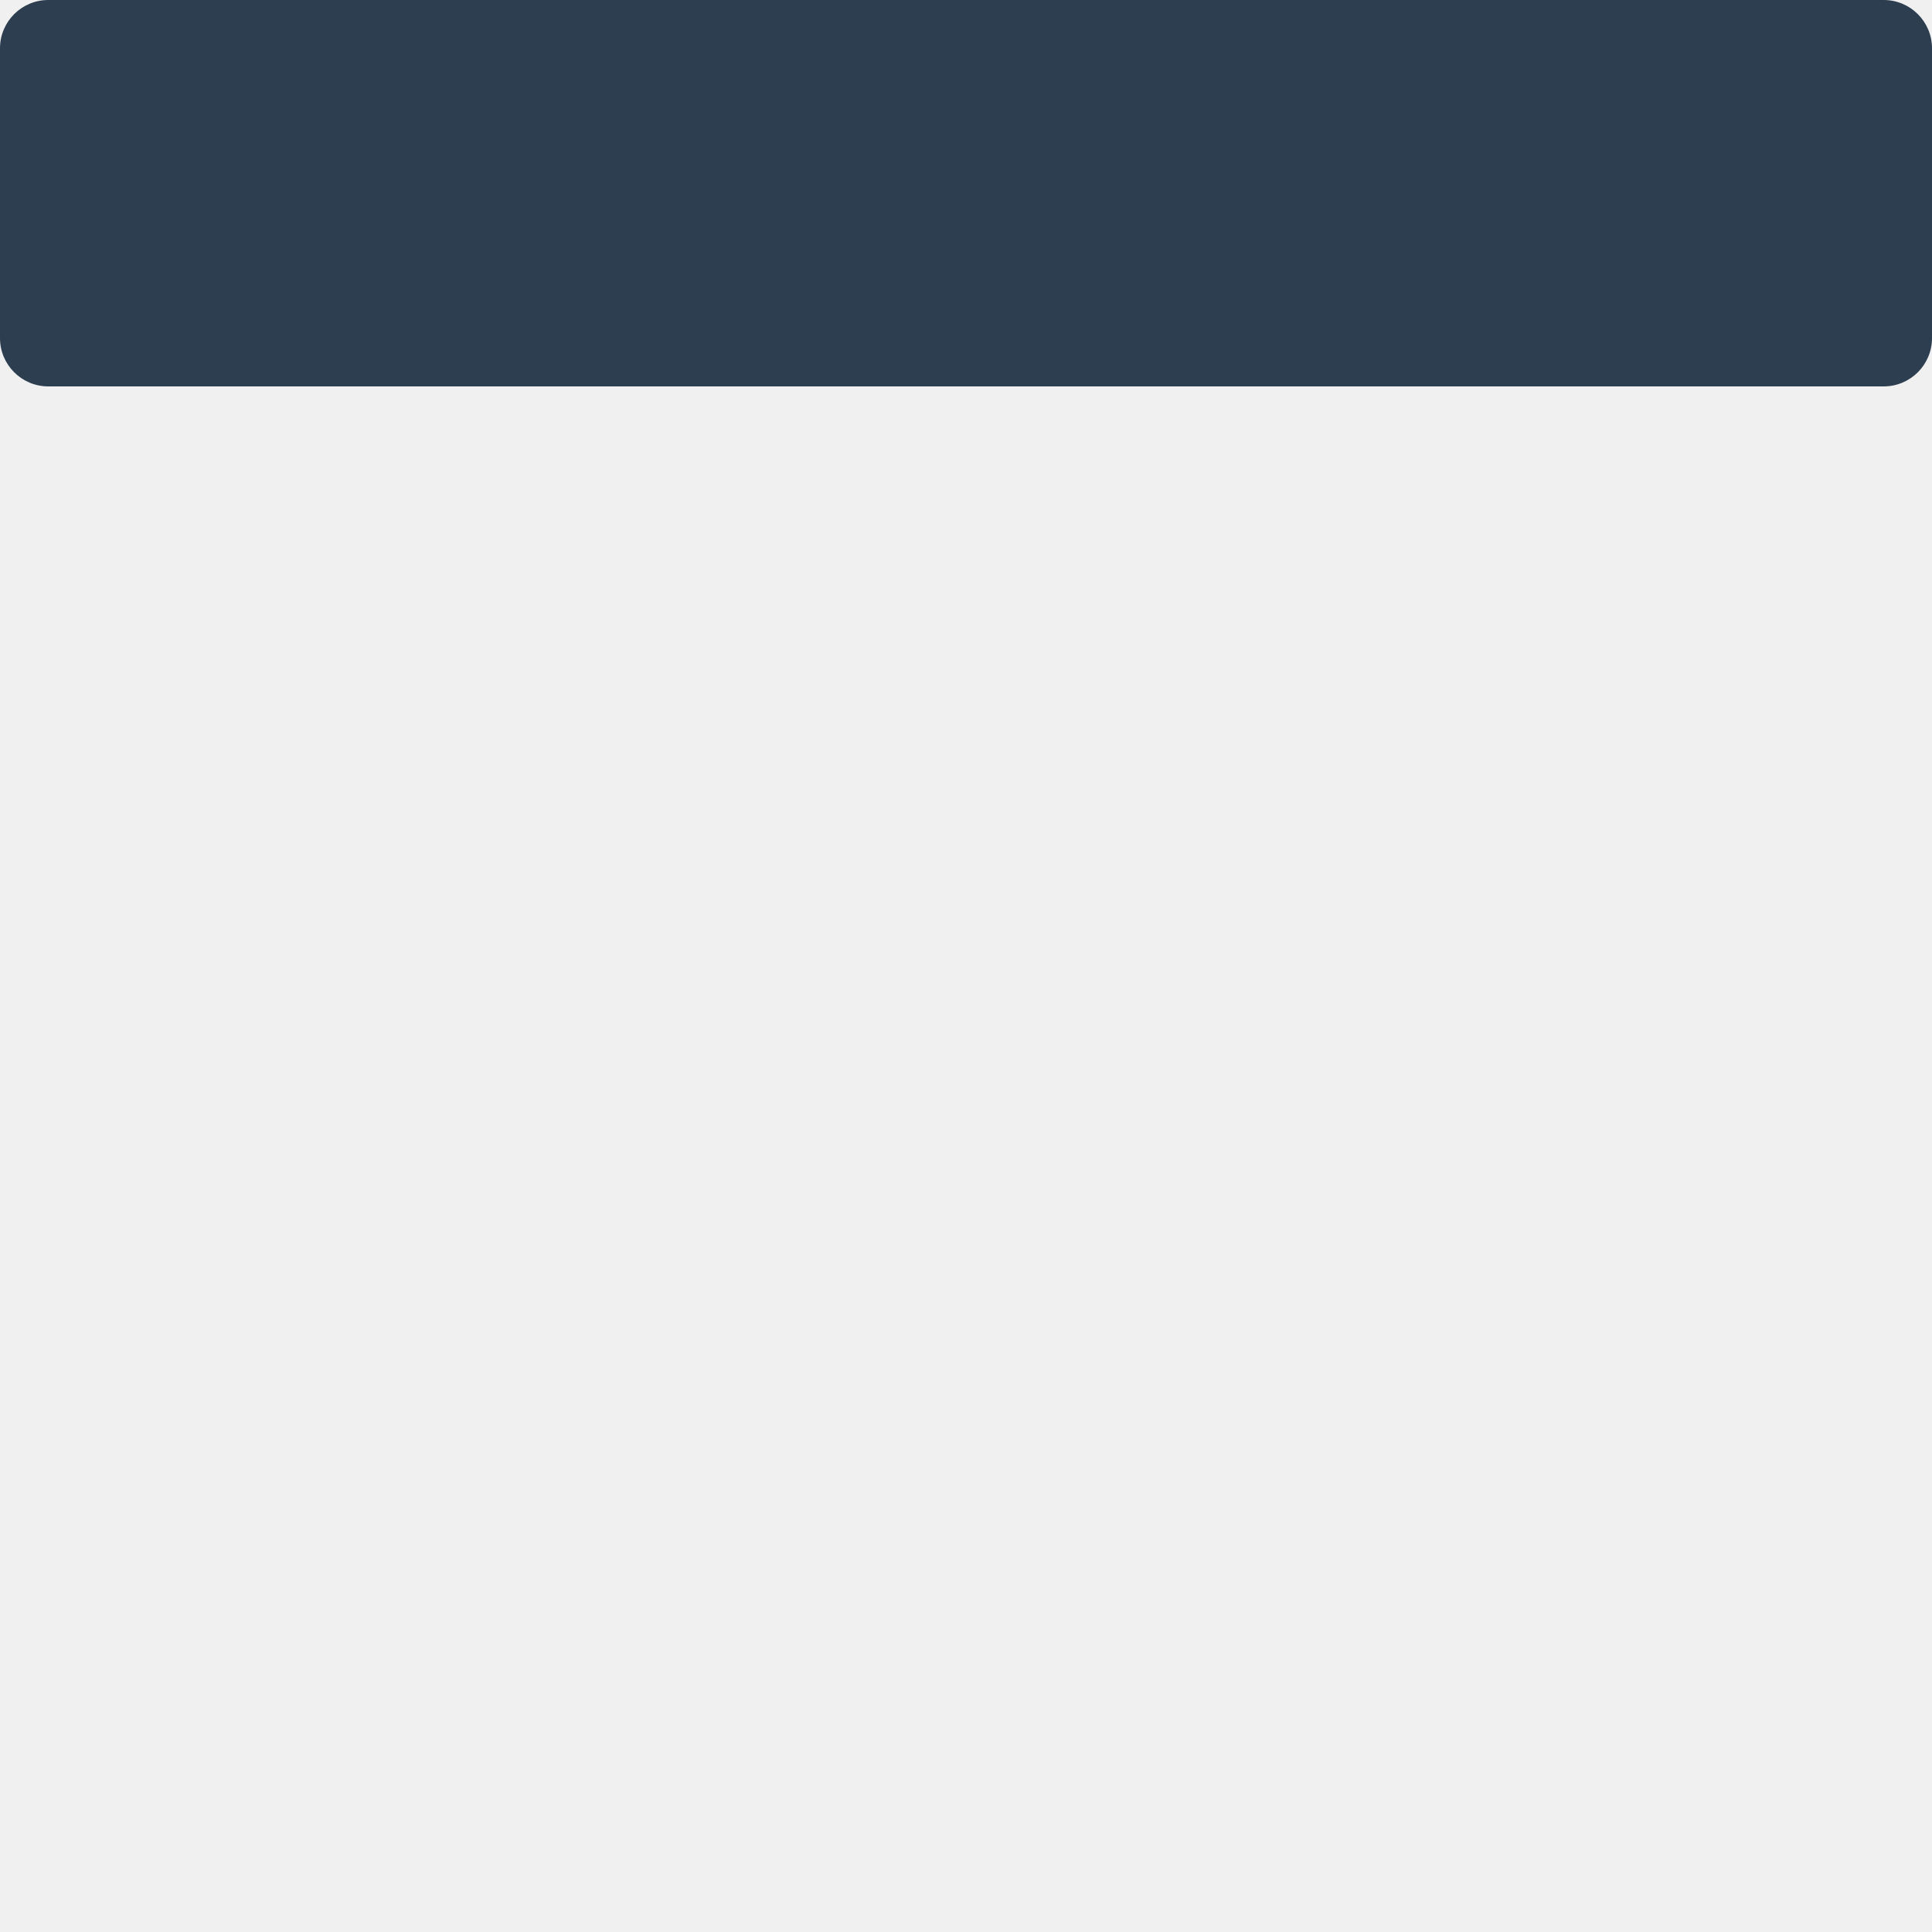
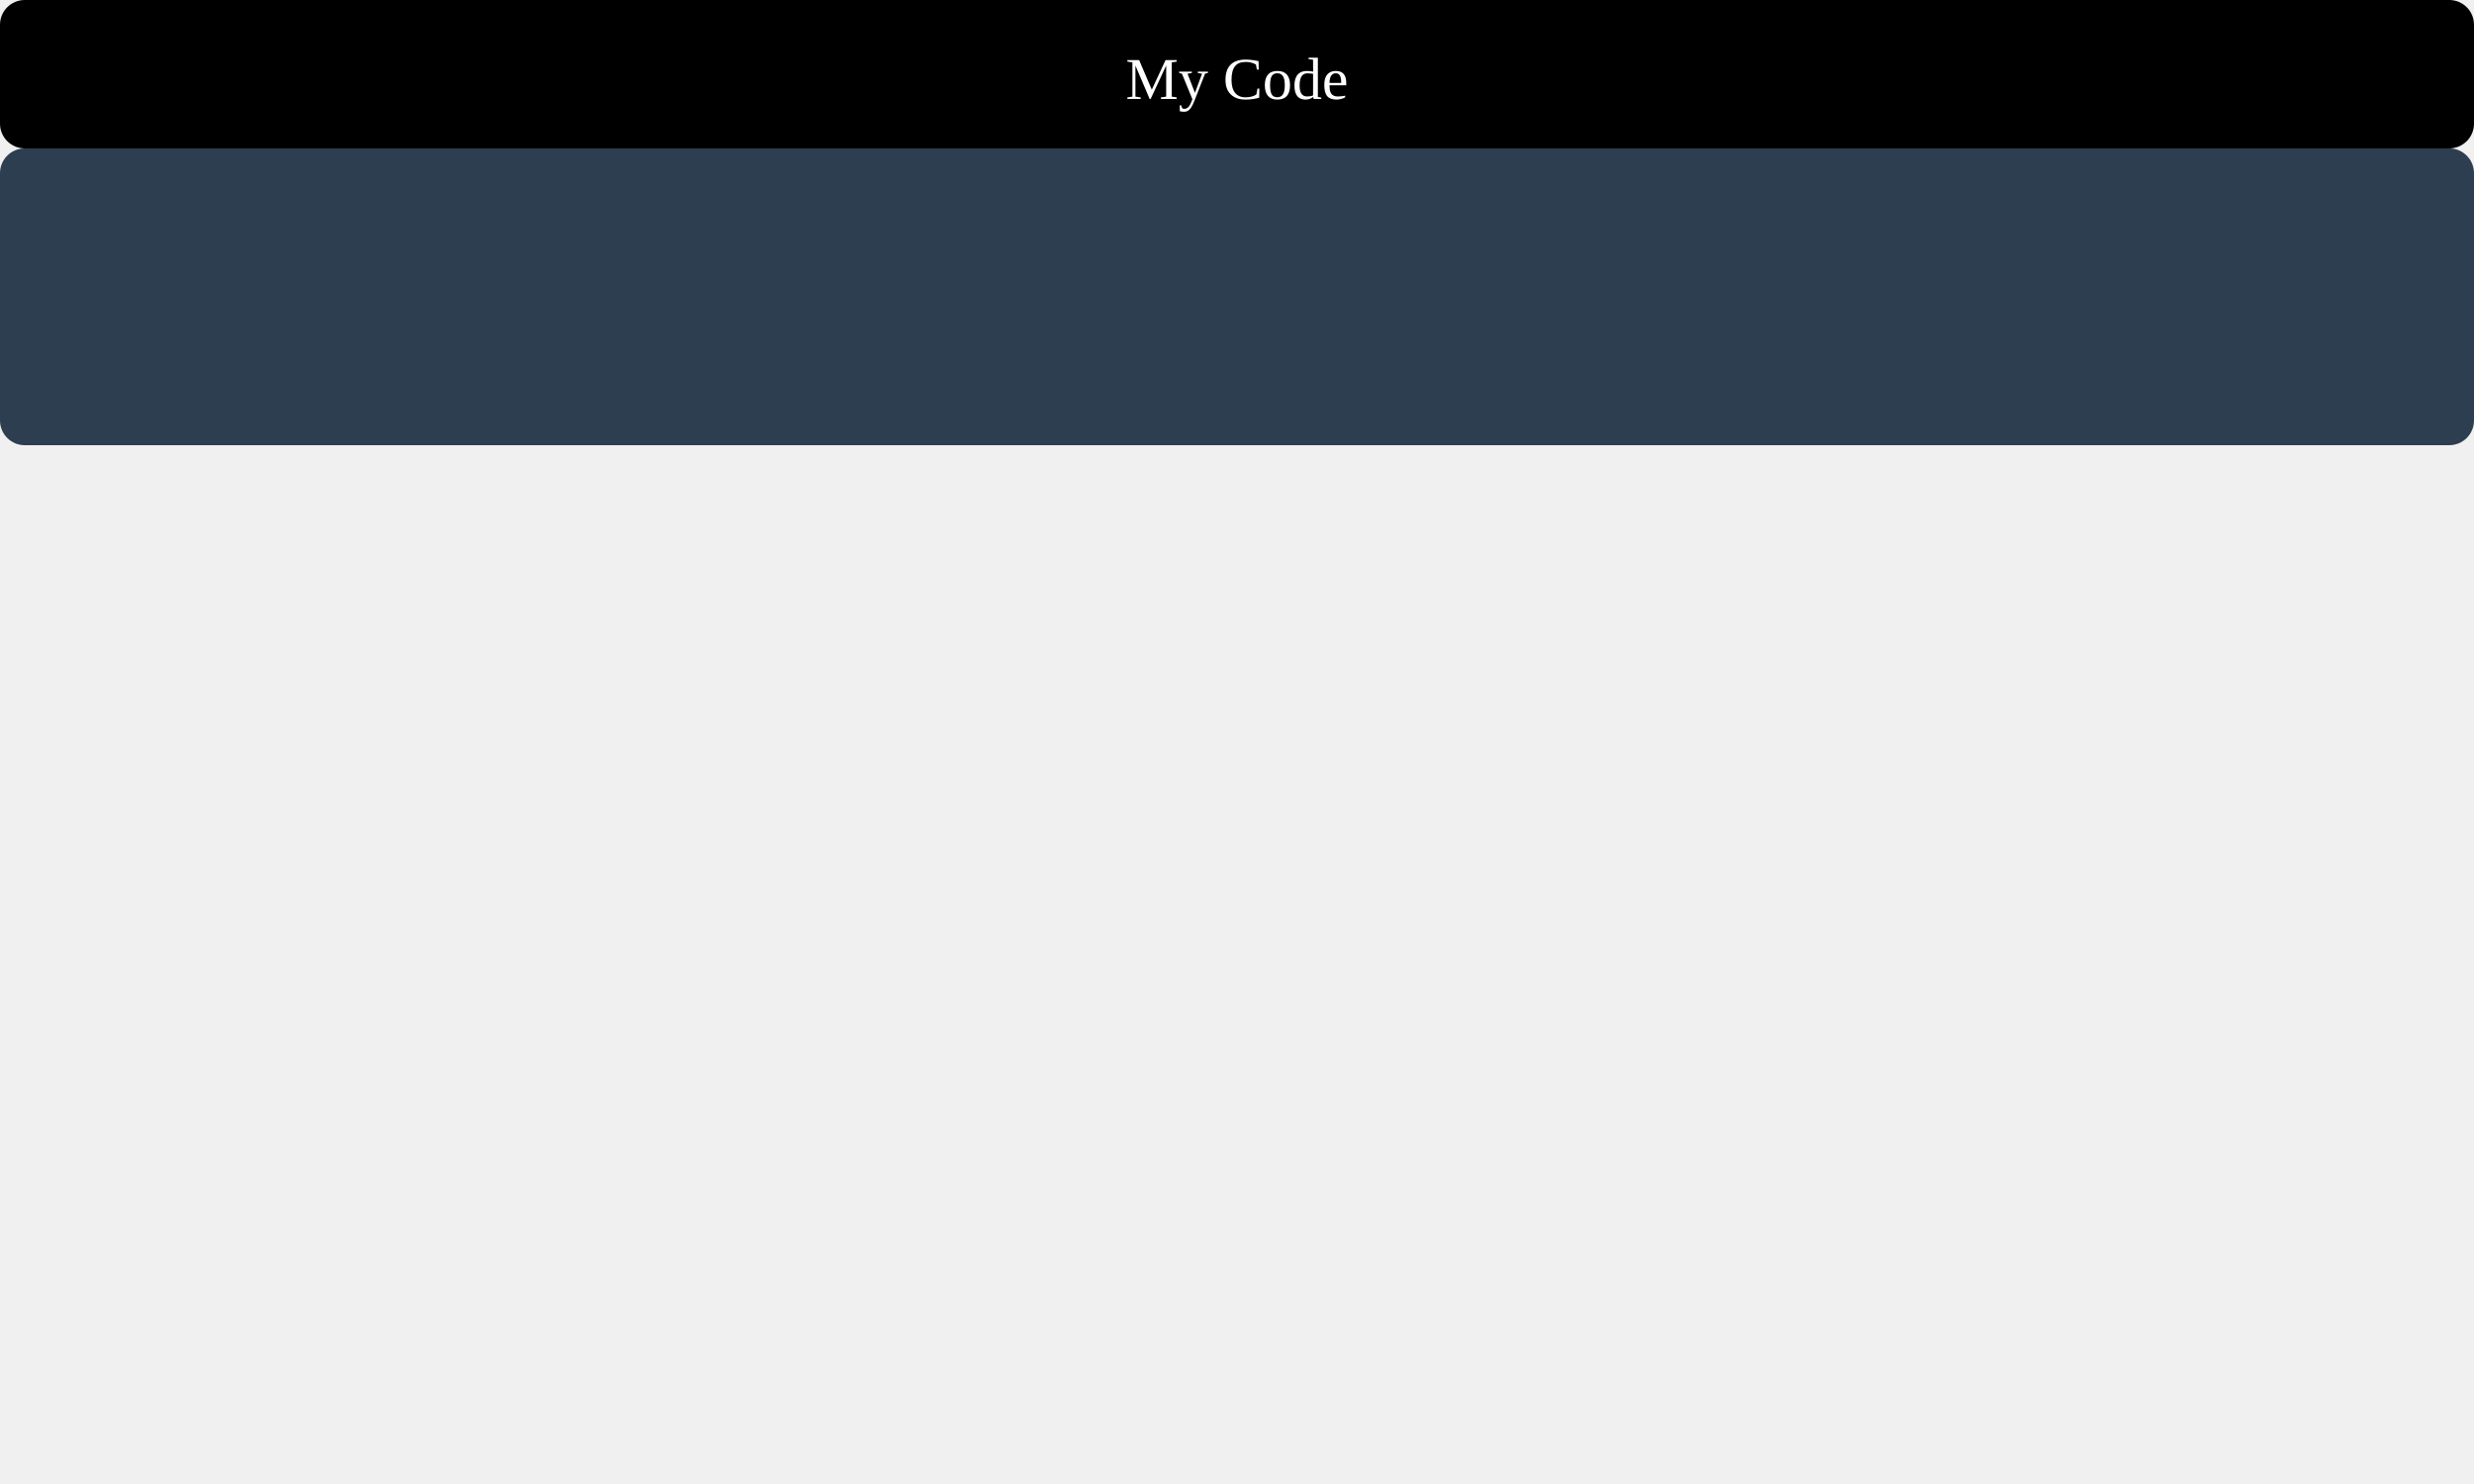
- <svg xmlns="http://www.w3.org/2000/svg" width="200" height="200">
-   <rect width="100%" height="40px" fill="#2C3E50" rx="5" />
-   <text x="10" y="20" font-family="Arial" font-size="8" fill="#ECF0F1" letter-spacing="-0.5">
-     <tspan id="char0" visibility="hidden" font-size="8" fill="#ECF0F1" x="10">&gt;  </tspan>
+ <svg xmlns="http://www.w3.org/2000/svg" width="500" height="300">
+   <rect width="100%" height="30" fill="black" rx="5" y="0" />
+   <rect height="2" fill="#bdc3c7" rx="5" y="0">
+     <animate attributeName="width" from="0" to="100%" dur="2.7s" fill="freeze" />
+   </rect>
+   <text text-anchor="middle" x="50%" fill="white" y="20" font-size="">My Code</text>
+   <rect width="100%" height="60px" fill="#2C3E50" rx="5" y="30" />
+   <text x="10" y="50" font-family="Arial" fill="#ECF0F1" letter-spacing="-0.5">
+     <tspan id="char0" visibility="hidden" fill="#ECF0F1" x="10">&gt;  </tspan>
    <animate href="#char0" attributeName="visibility" from="hidden" to="visible" begin="0s" dur="0.1s" fill="freeze" />
    <animate href="#char0" attributeName="opacity" from="0" to="1" dur="0.1s" begin="0s" repeatCount="indefinite" />
    <animate href="#char0" attributeName="opacity" from="1" to="1" begin="1.1s" dur="0s" fill="freeze" />
    <tspan id="char1" visibility="hidden">H</tspan>
    <animate href="#char1" attributeName="visibility" from="hidden" to="visible" begin="0s" dur="0.1s" fill="freeze" />
    <tspan id="char2" visibility="hidden">e</tspan>
    <animate href="#char2" attributeName="visibility" from="hidden" to="visible" begin="0.1s" dur="0.1s" fill="freeze" />
    <tspan id="char3" visibility="hidden">l</tspan>
    <animate href="#char3" attributeName="visibility" from="hidden" to="visible" begin="0.2s" dur="0.1s" fill="freeze" />
    <tspan id="char4" visibility="hidden">l</tspan>
    <animate href="#char4" attributeName="visibility" from="hidden" to="visible" begin="0.3s" dur="0.1s" fill="freeze" />
    <tspan id="char5" visibility="hidden">o</tspan>
    <animate href="#char5" attributeName="visibility" from="hidden" to="visible" begin="0.4s" dur="0.1s" fill="freeze" />
    <tspan id="char6" visibility="hidden"> </tspan>
    <animate href="#char6" attributeName="visibility" from="hidden" to="visible" begin="0.5s" dur="0.1s" fill="freeze" />
    <tspan id="char7" visibility="hidden">W</tspan>
    <animate href="#char7" attributeName="visibility" from="hidden" to="visible" begin="0.6s" dur="0.1s" fill="freeze" />
    <tspan id="char8" visibility="hidden">o</tspan>
    <animate href="#char8" attributeName="visibility" from="hidden" to="visible" begin="0.7s" dur="0.1s" fill="freeze" />
    <tspan id="char9" visibility="hidden">r</tspan>
    <animate href="#char9" attributeName="visibility" from="hidden" to="visible" begin="0.8s" dur="0.1s" fill="freeze" />
    <tspan id="char10" visibility="hidden">l</tspan>
    <animate href="#char10" attributeName="visibility" from="hidden" to="visible" begin="0.9s" dur="0.1s" fill="freeze" />
    <tspan id="char11" visibility="hidden">d</tspan>
    <animate href="#char11" attributeName="visibility" from="hidden" to="visible" begin="1s" dur="0.1s" fill="freeze" />
  </text>
-   <text x="10" y="30" font-family="Arial" font-size="8" fill="#ECF0F1" letter-spacing="-0.5">
-     <tspan id="char12" visibility="hidden" font-size="8" fill="#ECF0F1" x="10">&gt;  </tspan>
+   <text x="10" y="70" font-family="Arial" fill="#ECF0F1" letter-spacing="-0.5">
+     <tspan id="char12" visibility="hidden" fill="#ECF0F1" x="10">&gt;  </tspan>
    <animate href="#char12" attributeName="visibility" from="hidden" to="visible" begin="1.1s" dur="0.1s" fill="freeze" />
    <animate href="#char12" attributeName="opacity" from="0" to="1" dur="0.1s" begin="1.1s" repeatCount="indefinite" />
    <animate href="#char12" attributeName="opacity" from="1" to="1" begin="2.7s" dur="0s" fill="freeze" />
    <tspan id="char13" visibility="hidden">H</tspan>
    <animate href="#char13" attributeName="visibility" from="hidden" to="visible" begin="1.1s" dur="0.1s" fill="freeze" />
    <tspan id="char14" visibility="hidden">i</tspan>
    <animate href="#char14" attributeName="visibility" from="hidden" to="visible" begin="1.2s" dur="0.1s" fill="freeze" />
    <tspan id="char15" visibility="hidden"> </tspan>
    <animate href="#char15" attributeName="visibility" from="hidden" to="visible" begin="1.3s" dur="0.1s" fill="freeze" />
    <tspan id="char16" visibility="hidden">i</tspan>
    <animate href="#char16" attributeName="visibility" from="hidden" to="visible" begin="1.4s" dur="0.1s" fill="freeze" />
    <tspan id="char17" visibility="hidden">m</tspan>
    <animate href="#char17" attributeName="visibility" from="hidden" to="visible" begin="1.5s" dur="0.1s" fill="freeze" />
    <tspan id="char18" visibility="hidden"> </tspan>
    <animate href="#char18" attributeName="visibility" from="hidden" to="visible" begin="1.6s" dur="0.1s" fill="freeze" />
    <tspan id="char19" visibility="hidden">z</tspan>
    <animate href="#char19" attributeName="visibility" from="hidden" to="visible" begin="1.7s" dur="0.1s" fill="freeze" />
    <tspan id="char20" visibility="hidden">h</tspan>
    <animate href="#char20" attributeName="visibility" from="hidden" to="visible" begin="1.8s" dur="0.1s" fill="freeze" />
    <tspan id="char21" visibility="hidden">e</tspan>
    <animate href="#char21" attributeName="visibility" from="hidden" to="visible" begin="1.9s" dur="0.1s" fill="freeze" />
    <tspan id="char22" visibility="hidden">n</tspan>
    <animate href="#char22" attributeName="visibility" from="hidden" to="visible" begin="2s" dur="0.1s" fill="freeze" />
    <tspan id="char23" visibility="hidden">g</tspan>
    <animate href="#char23" attributeName="visibility" from="hidden" to="visible" begin="2.1s" dur="0.1s" fill="freeze" />
    <tspan id="char24" visibility="hidden">f</tspan>
    <animate href="#char24" attributeName="visibility" from="hidden" to="visible" begin="2.2s" dur="0.1s" fill="freeze" />
    <tspan id="char25" visibility="hidden">u</tspan>
    <animate href="#char25" attributeName="visibility" from="hidden" to="visible" begin="2.3s" dur="0.1s" fill="freeze" />
    <tspan id="char26" visibility="hidden">2</tspan>
    <animate href="#char26" attributeName="visibility" from="hidden" to="visible" begin="2.4s" dur="0.1s" fill="freeze" />
    <tspan id="char27" visibility="hidden">0</tspan>
    <animate href="#char27" attributeName="visibility" from="hidden" to="visible" begin="2.5s" dur="0.1s" fill="freeze" />
    <tspan id="char28" visibility="hidden">0</tspan>
    <animate href="#char28" attributeName="visibility" from="hidden" to="visible" begin="2.6s" dur="0.1s" fill="freeze" />
  </text>
</svg>
